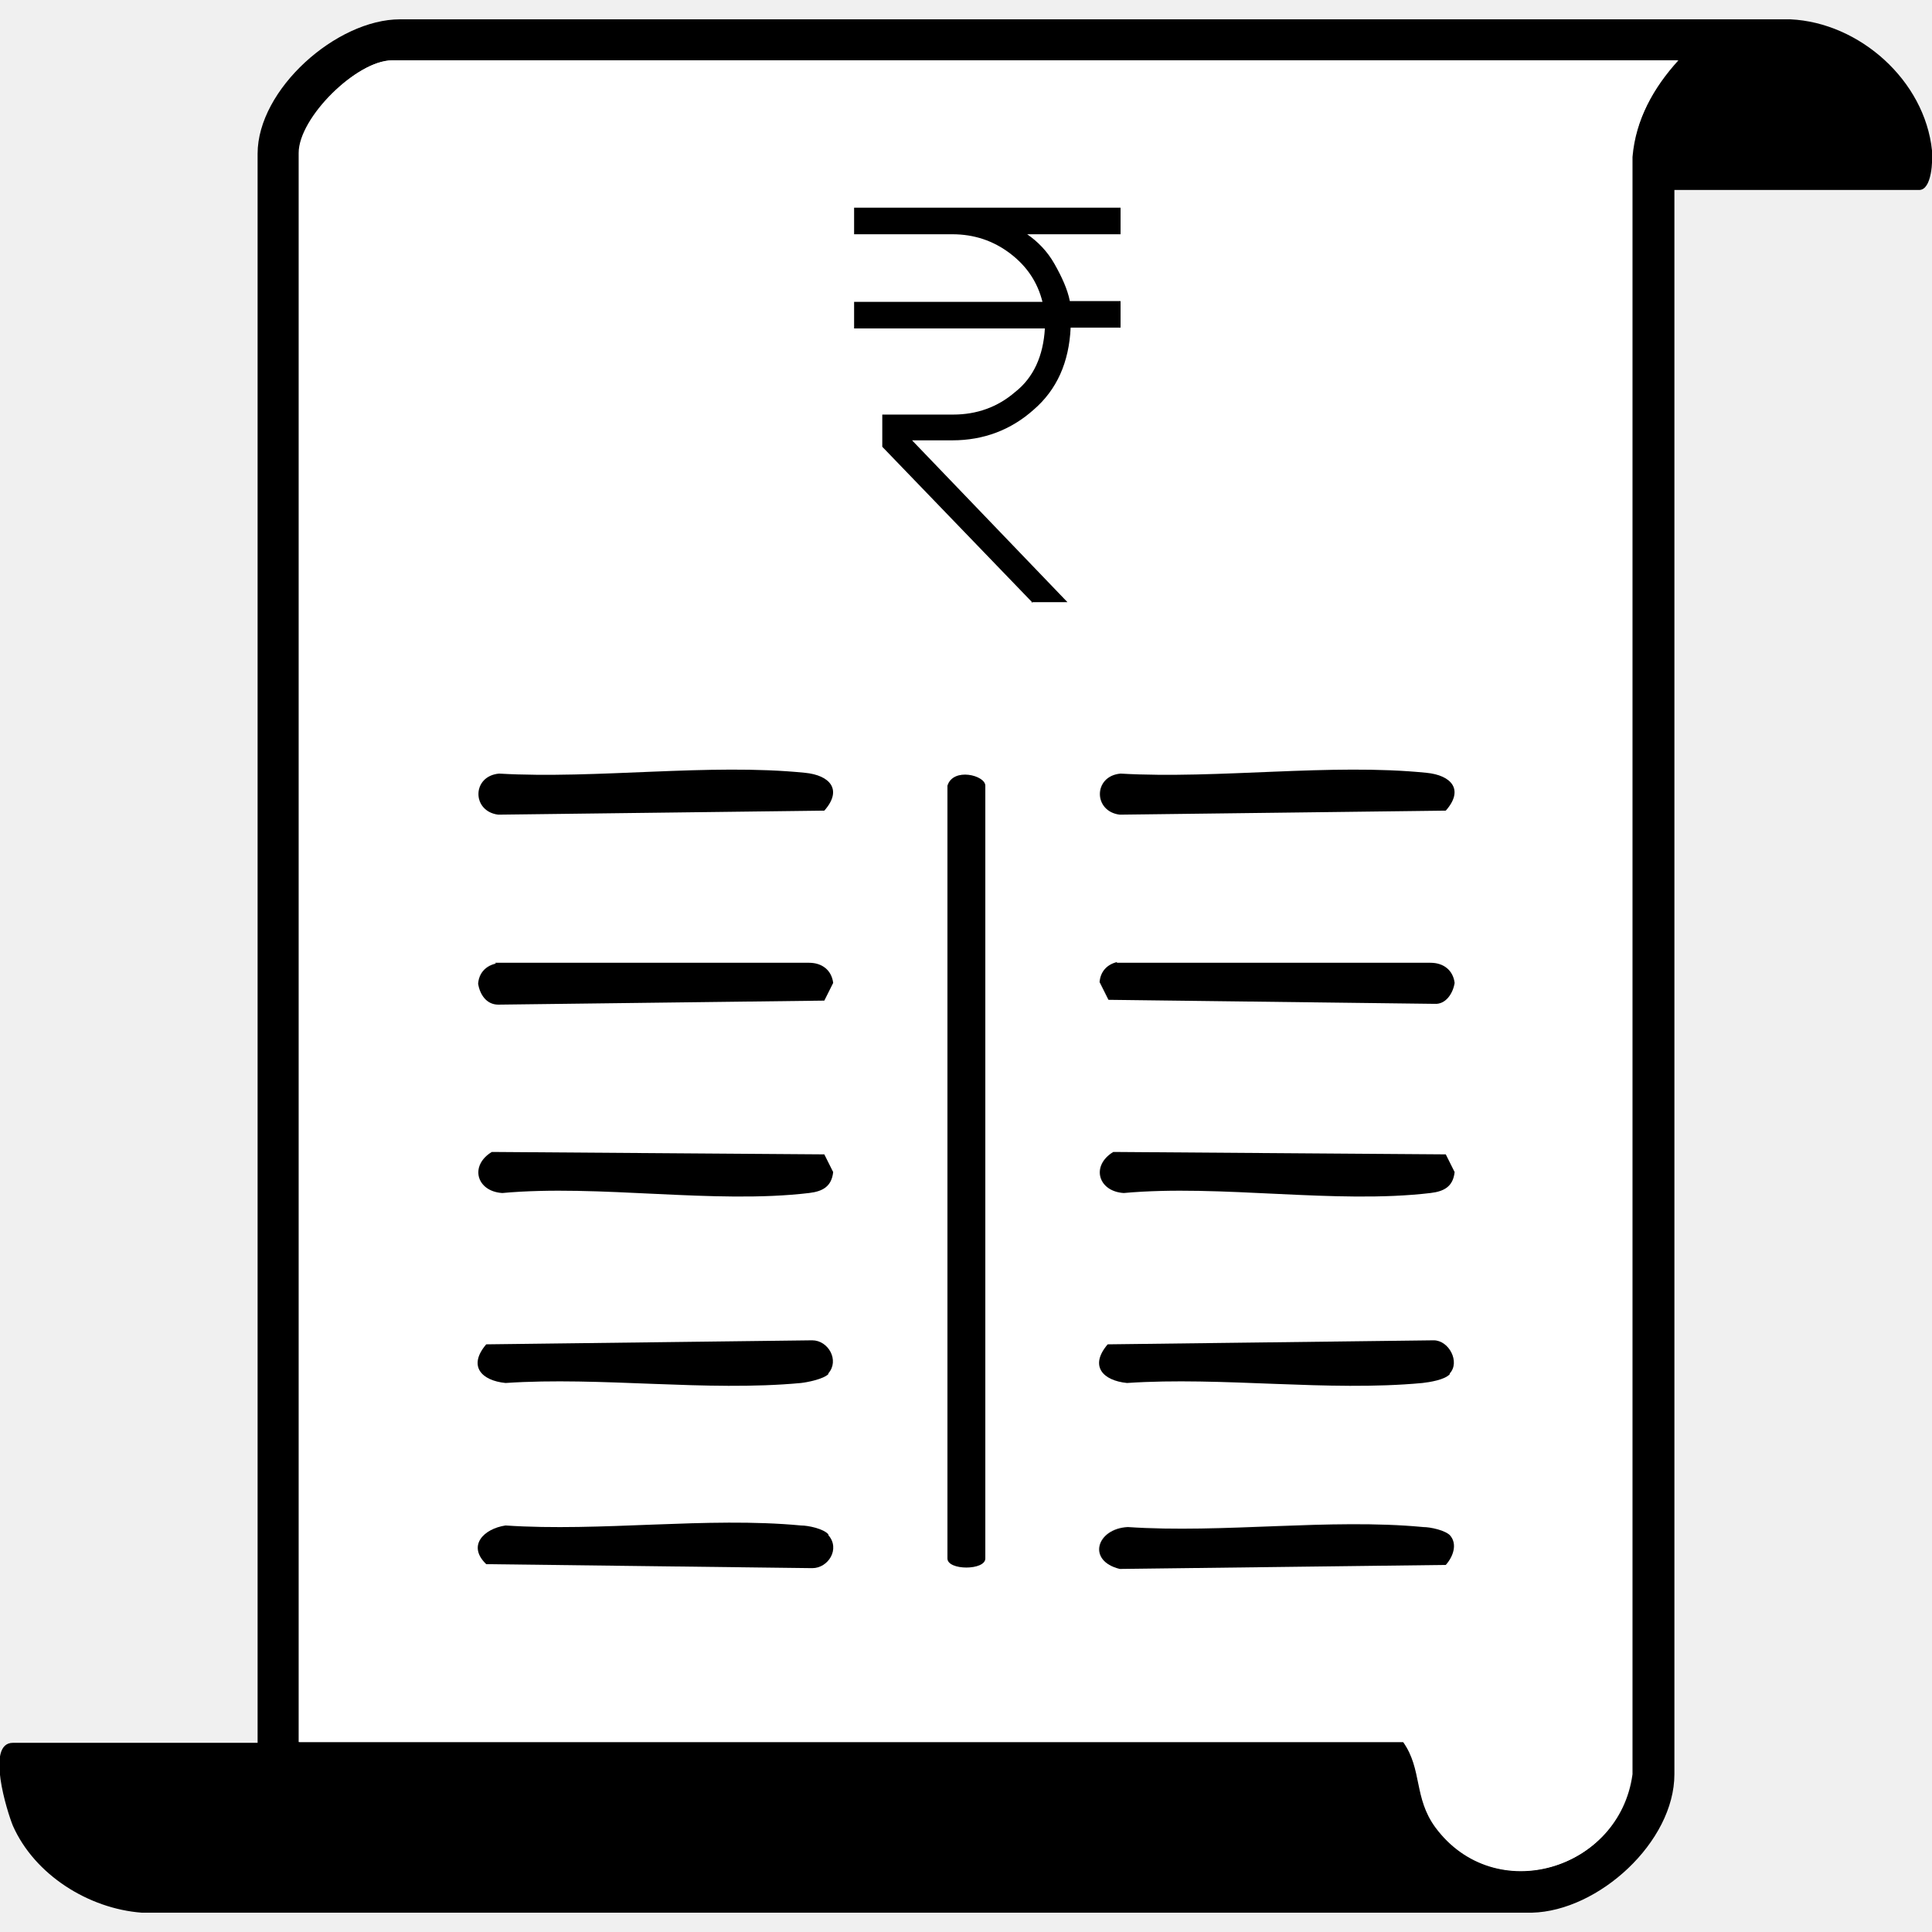
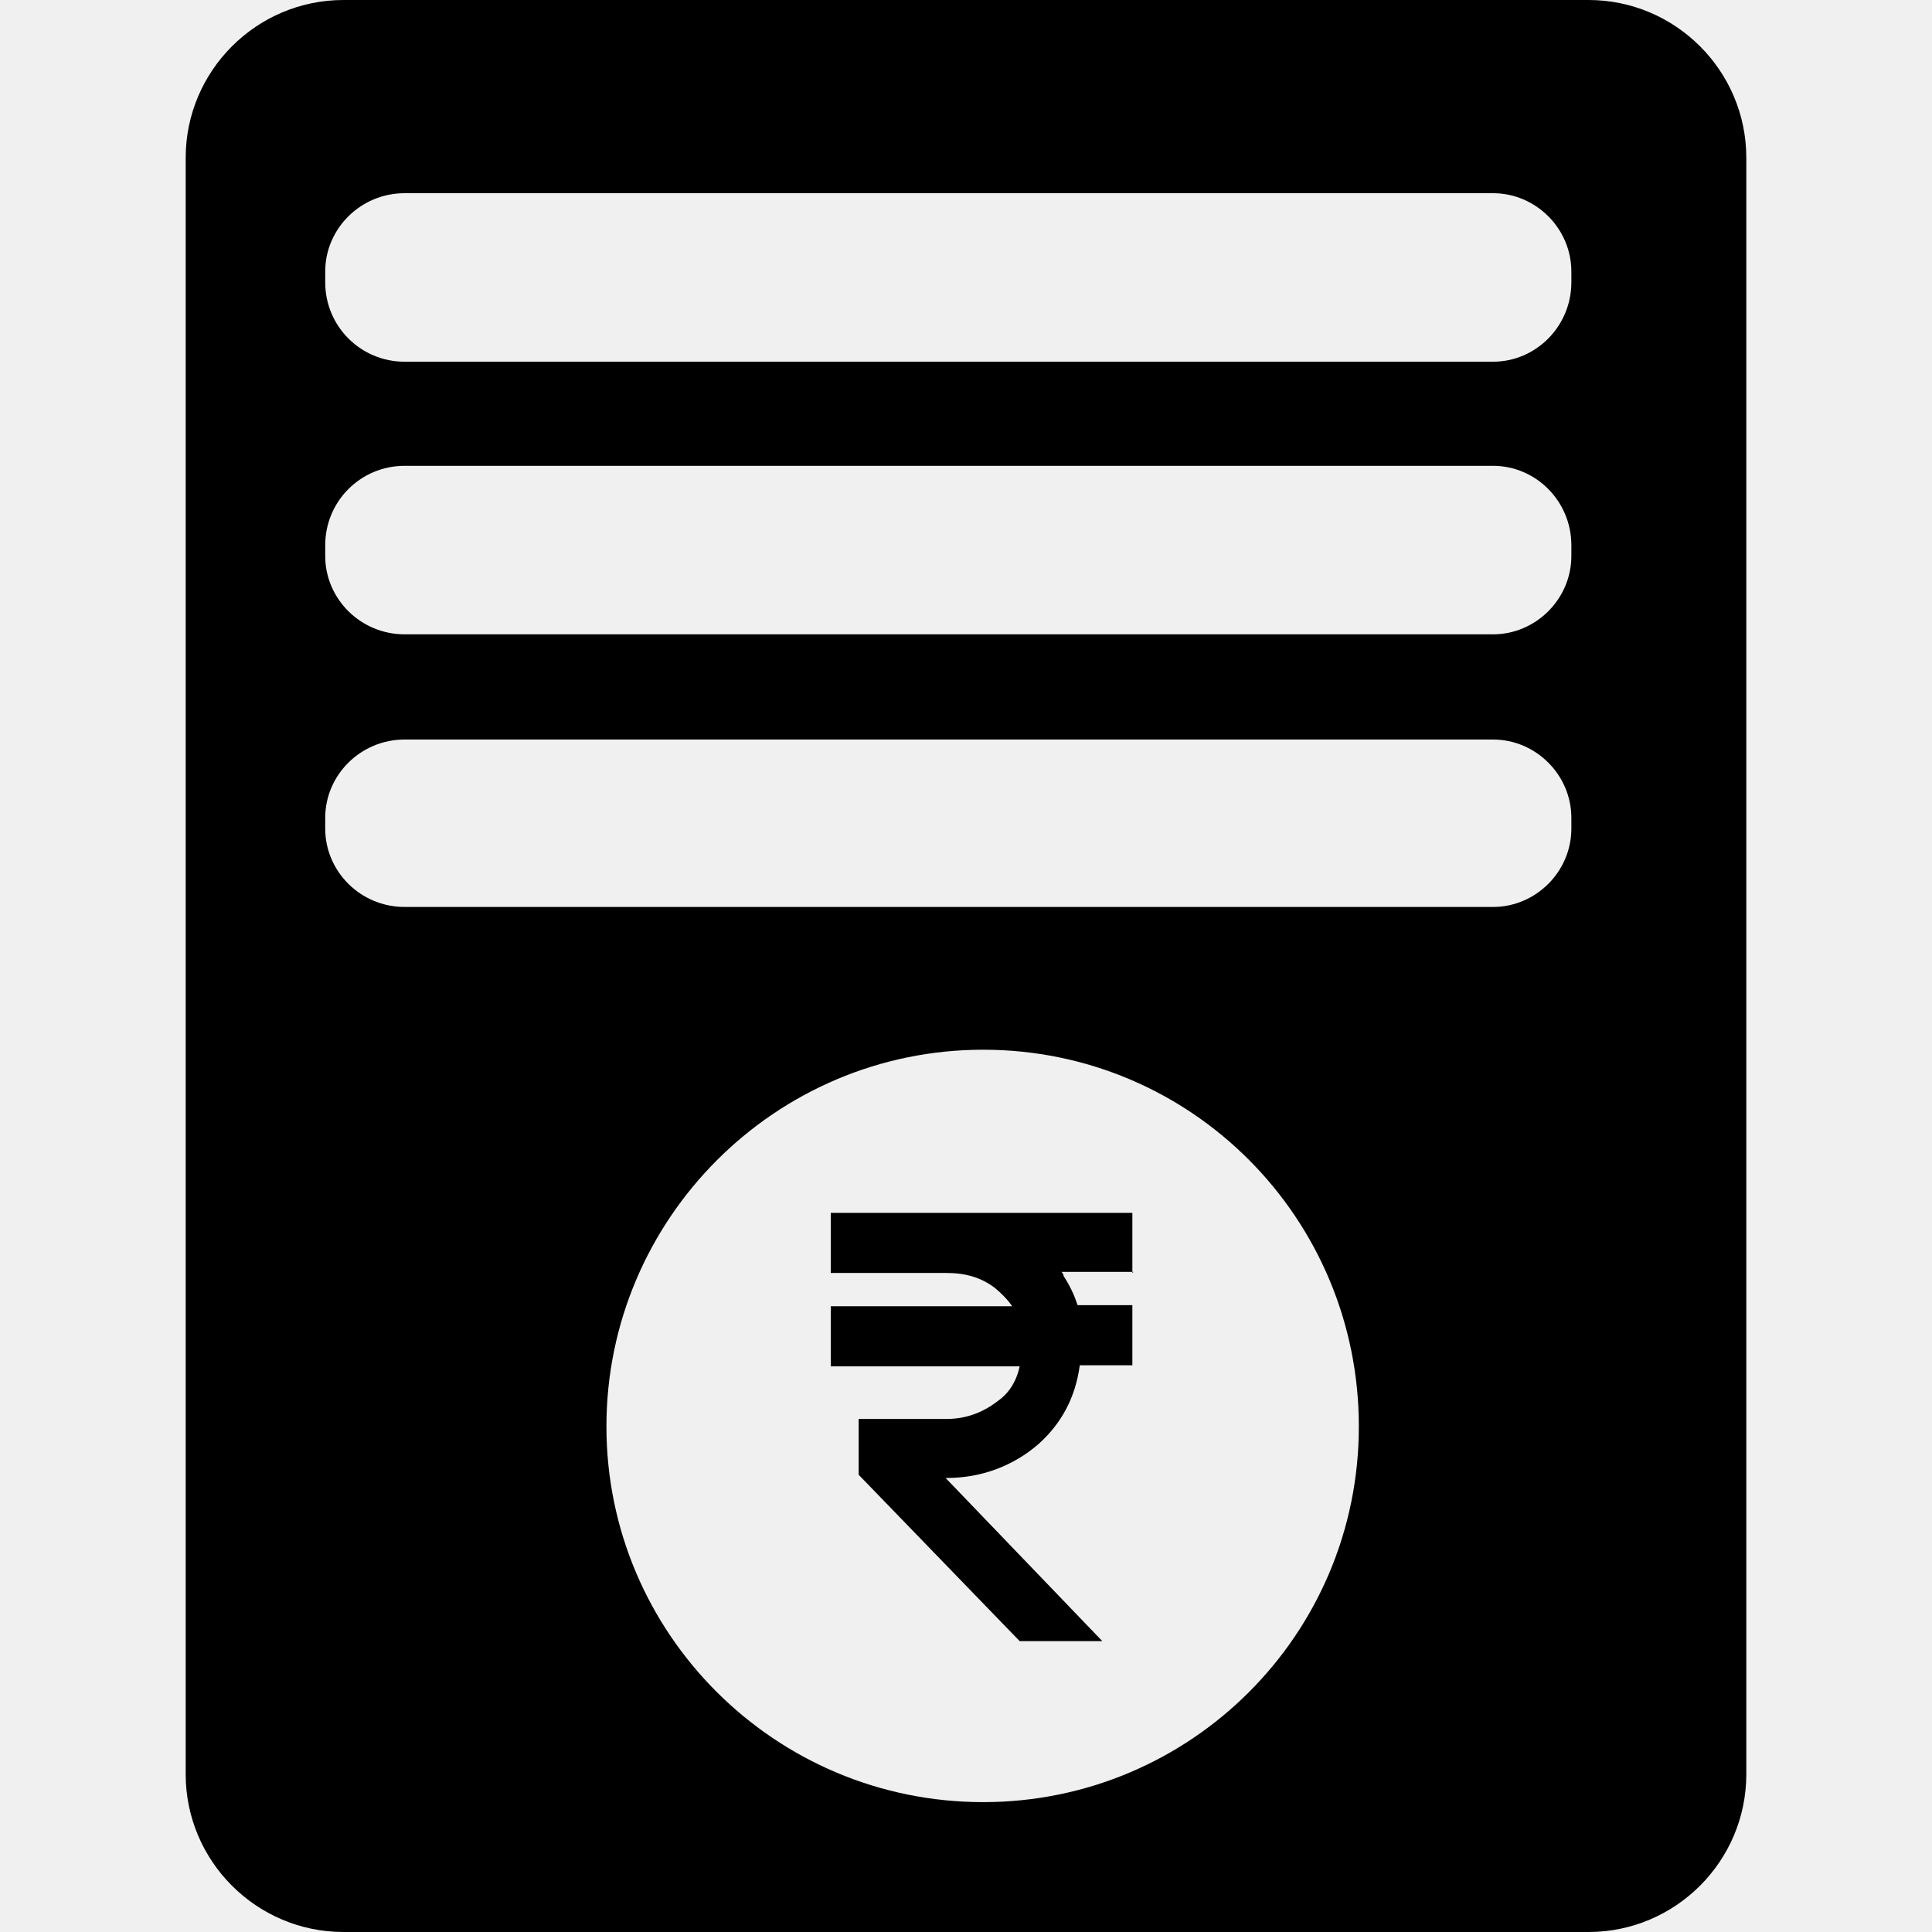
- <svg xmlns="http://www.w3.org/2000/svg" id="Layer_1" data-name="Layer 1" viewBox="0 0 24 24">
-   <defs>
-     <style>
-       .cls-1 {
-         fill: #fff;
-       }
-     </style>
-   </defs>
-   <path d="M20.8,2.35v19.69c0,.84-.94,1.7-1.77,1.72H1.76c-.66-.05-1.33-.47-1.6-1.08-.07-.17-.34-1.03,0-1.03h3.04V1.91c0-.8.98-1.67,1.77-1.67h17.27c.86.04,1.67.76,1.76,1.63.01.12,0,.49-.16.49h-3.04ZM20.85.75H4.87c-.44,0-1.15.72-1.15,1.15v19.74h13.72c.24.34.12.68.4,1.06.73.99,2.28.53,2.44-.66V1.95c.04-.47.26-.86.57-1.2Z" />
-   <path class="cls-1" d="M4.87.75c-.44,0-1.16.71-1.16,1.15v19.74h13.72c.24.34.13.69.4,1.06.74,1,2.29.53,2.44-.66V1.95c.05-.47.27-.86.57-1.2H4.87ZM13.91,9.61c1.21.07,2.62-.14,3.8-.01.32.03.47.2.24.47l-4.05.05c-.33-.05-.33-.48.01-.51ZM13.87,11.96h3.89c.16-.01.29.09.3.25-.02.13-.1.26-.25.26l-4.05-.05-.11-.21c.01-.13.09-.22.22-.25ZM18.06,14.56c-.02.18-.13.24-.3.26-1.17.14-2.61-.1-3.81,0-.32-.02-.41-.34-.13-.51l4.13.04.11.21ZM6.2,9.61c1.21.07,2.61-.14,3.8-.01.31.03.46.2.24.47l-4.06.05c-.33-.05-.33-.48.02-.51ZM6.15,11.96h3.9c.16-.01.28.09.3.25l-.11.21-4.06.05c-.14,0-.23-.13-.25-.26.01-.13.09-.22.22-.25ZM10.35,14.56c-.03.18-.14.24-.3.26-1.18.14-2.62-.1-3.82,0-.32-.02-.41-.34-.13-.51l4.14.04.11.21ZM10.09,19.48l-4.05-.04c-.24-.24-.03-.44.24-.48,1.18.08,2.51-.11,3.67,0,.09.01.28.04.34.11.15.16.01.41-.2.41ZM10.29,17.07c-.06.06-.25.1-.34.11-1.16.1-2.49-.09-3.67-.01-.3-.03-.47-.21-.24-.47l4.05-.05c.21.01.35.25.2.42ZM12.23,19.36c0,.15-.47.15-.47,0v-9.6c.07-.22.47-.13.47,0v9.6ZM17.95,19.44l-4.05.04c-.41-.09-.29-.5.1-.52,1.18.08,2.5-.11,3.67,0,.09.01.28.04.34.11.1.11.04.27-.06.37ZM18.01,17.07c-.06.06-.25.1-.34.11-1.17.1-2.49-.09-3.67-.01-.31-.03-.47-.21-.24-.47l4.05-.05c.19,0,.33.27.2.42Z" />
-   <path d="M11.77,9.76c.07-.23.47-.13.47,0v9.6c0,.15-.47.15-.47,0v-9.6Z" />
-   <path d="M6.15,11.96h3.9c.16,0,.28.09.3.25l-.11.22-4.05.05c-.15,0-.23-.13-.25-.26.01-.13.09-.22.22-.25Z" />
-   <path d="M13.87,11.96h3.9c.16,0,.28.09.3.25-.02.13-.11.27-.25.26l-4.05-.05-.11-.22c.01-.13.09-.22.22-.25Z" />
-   <path d="M6.1,14.31l4.14.03.11.22c-.02.18-.13.24-.3.26-1.18.14-2.61-.11-3.81,0-.32-.02-.41-.34-.13-.51Z" />
-   <path d="M13.82,14.31l4.14.03.11.22c-.02.18-.13.24-.3.26-1.18.14-2.61-.11-3.81,0-.32-.02-.41-.34-.13-.51Z" />
-   <path d="M6.2,9.61c1.21.07,2.61-.13,3.8-.01.31.03.47.21.24.47l-4.05.05c-.33-.04-.33-.48.01-.51Z" />
-   <path d="M13.92,9.61c1.21.07,2.61-.13,3.8-.01.31.03.47.21.24.47l-4.05.05c-.33-.04-.33-.48.01-.51Z" />
-   <path d="M10.29,17.07c-.06.06-.25.1-.34.11-1.17.11-2.49-.08-3.67,0-.3-.03-.47-.21-.24-.48l4.05-.05c.2,0,.34.25.2.41Z" />
-   <path d="M18.01,19.07c.1.11.04.27-.05.37l-4.05.05c-.41-.1-.29-.5.1-.52,1.18.08,2.51-.11,3.67,0,.09,0,.28.04.34.11Z" />
-   <path d="M18.01,17.07c-.06.07-.25.1-.34.11-1.17.11-2.49-.08-3.67,0-.3-.03-.47-.21-.24-.48l4.05-.05c.19,0,.33.27.2.41Z" />
-   <path d="M10.29,19.07c.15.17,0,.41-.2.41l-4.05-.05c-.24-.23-.03-.44.24-.48,1.18.08,2.51-.11,3.67,0,.09,0,.28.04.34.11Z" />
-   <path d="M12.83,7.49l-1.87-1.94v-.4h.88c.29,0,.55-.09.77-.28.23-.18.35-.45.37-.79h-2.37v-.33h2.34c-.06-.24-.19-.44-.4-.6-.21-.16-.45-.24-.72-.24h-1.22v-.33h3.31v.33h-1.16c.13.09.25.21.34.37s.16.31.19.46h.63v.33h-.62c-.02.43-.17.77-.46,1.02-.28.25-.62.38-1.01.38h-.5l1.93,2.01h-.45Z" />
+ <svg xmlns="http://www.w3.org/2000/svg" id="Layer_1" data-name="Layer 1" viewBox="0 0 18 18">
+   <path d="M14.8,0H3.2c-.81,0-1.47.66-1.47,1.47v15.06c0,.81.66,1.47,1.47,1.47h11.6c.81,0,1.47-.66,1.47-1.47V1.47c0-.81-.66-1.47-1.47-1.47ZM9.16,16.79c-1.94,0-3.51-1.57-3.51-3.5s1.57-3.51,3.51-3.51,3.5,1.57,3.5,3.51-1.57,3.5-3.5,3.5ZM14.64,7.72c0,.4-.33.73-.73.73H3.77c-.41,0-.74-.33-.74-.73v-.1c0-.4.33-.73.74-.73h10.14c.4,0,.73.33.73.73v.1ZM14.64,5.18c0,.4-.33.73-.73.73H3.77c-.41,0-.74-.33-.74-.73v-.1c0-.41.33-.74.74-.74h10.14c.4,0,.73.33.73.74v.1ZM14.64,2.63c0,.41-.33.74-.73.74H3.77c-.41,0-.74-.33-.74-.74v-.1c0-.4.33-.73.74-.73h10.14c.4,0,.73.33.73.73v.1Z" />
+   <path d="M10.56,11.85h-.67s.02.02.02.04c.06.09.1.18.13.27h.51v.56h-.49c-.04.3-.17.54-.38.73-.24.21-.54.32-.86.32h-.01l1.46,1.52h-.77l-1.5-1.55v-.52h.82c.18,0,.34-.06.48-.17.1-.07.17-.18.2-.32h-1.76v-.56h1.69c-.04-.06-.1-.12-.16-.17-.13-.1-.28-.14-.45-.14h-1.08v-.56h2.81v.56Z" />
</svg>
